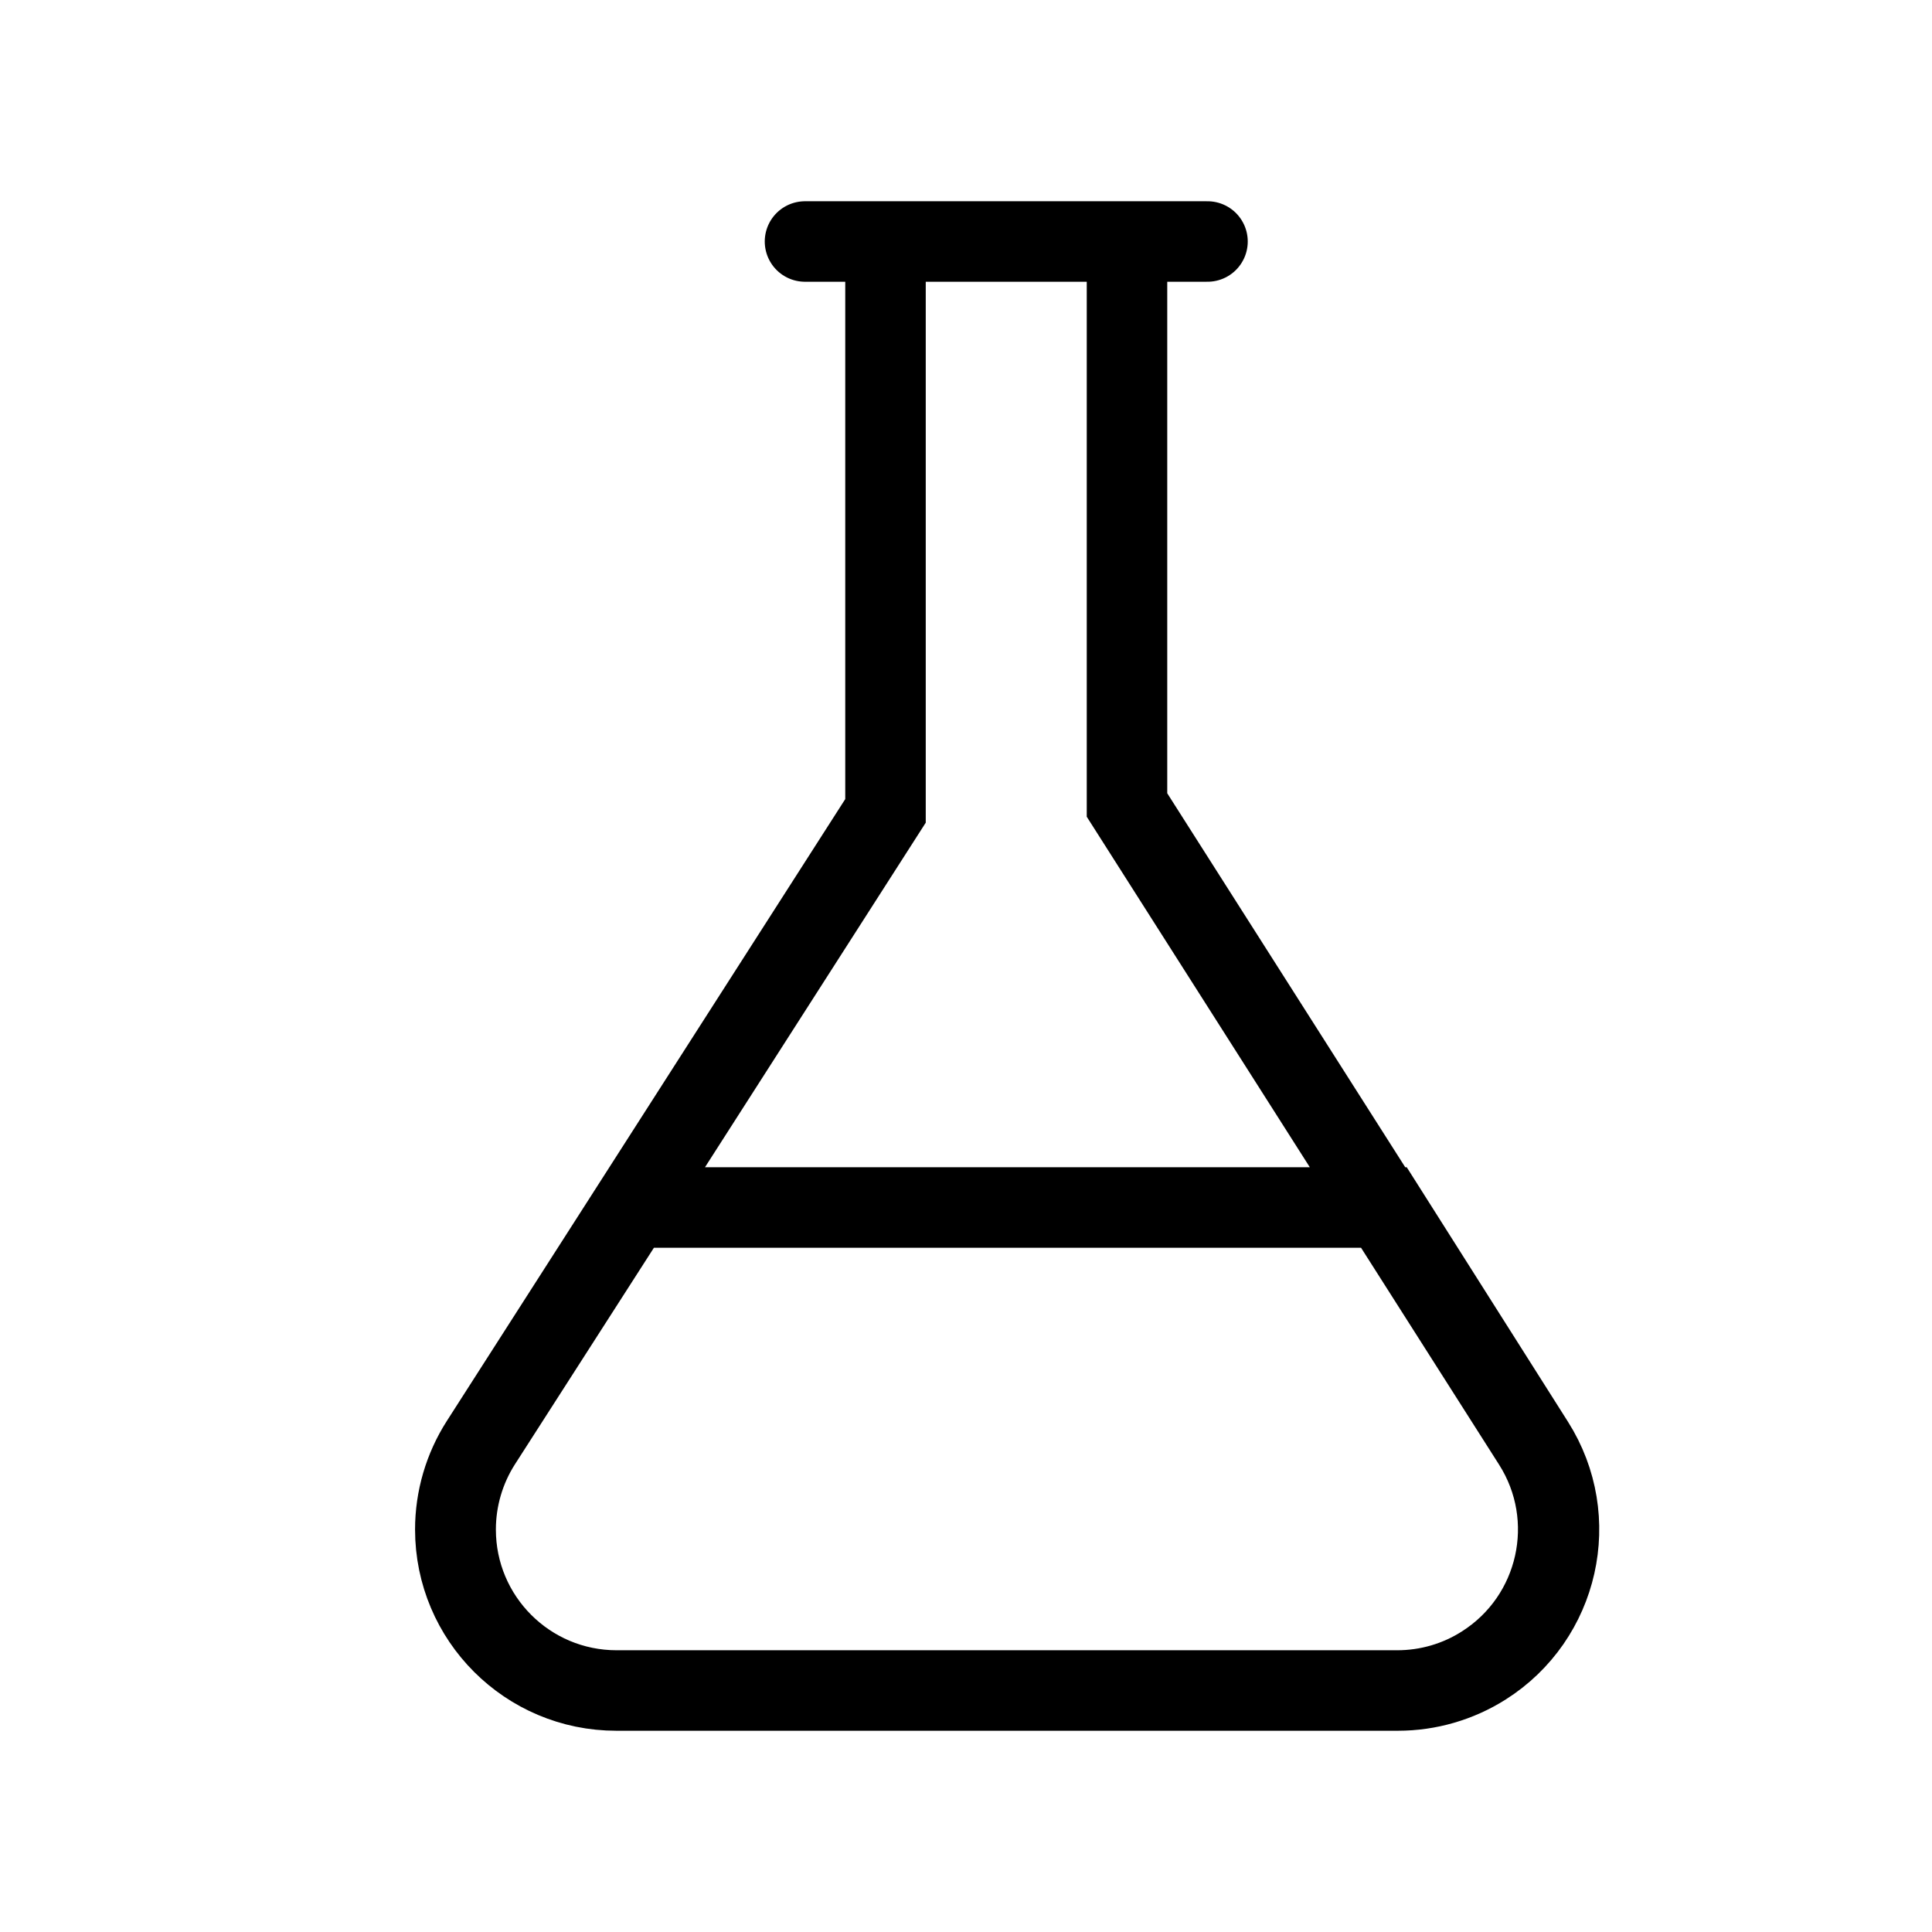
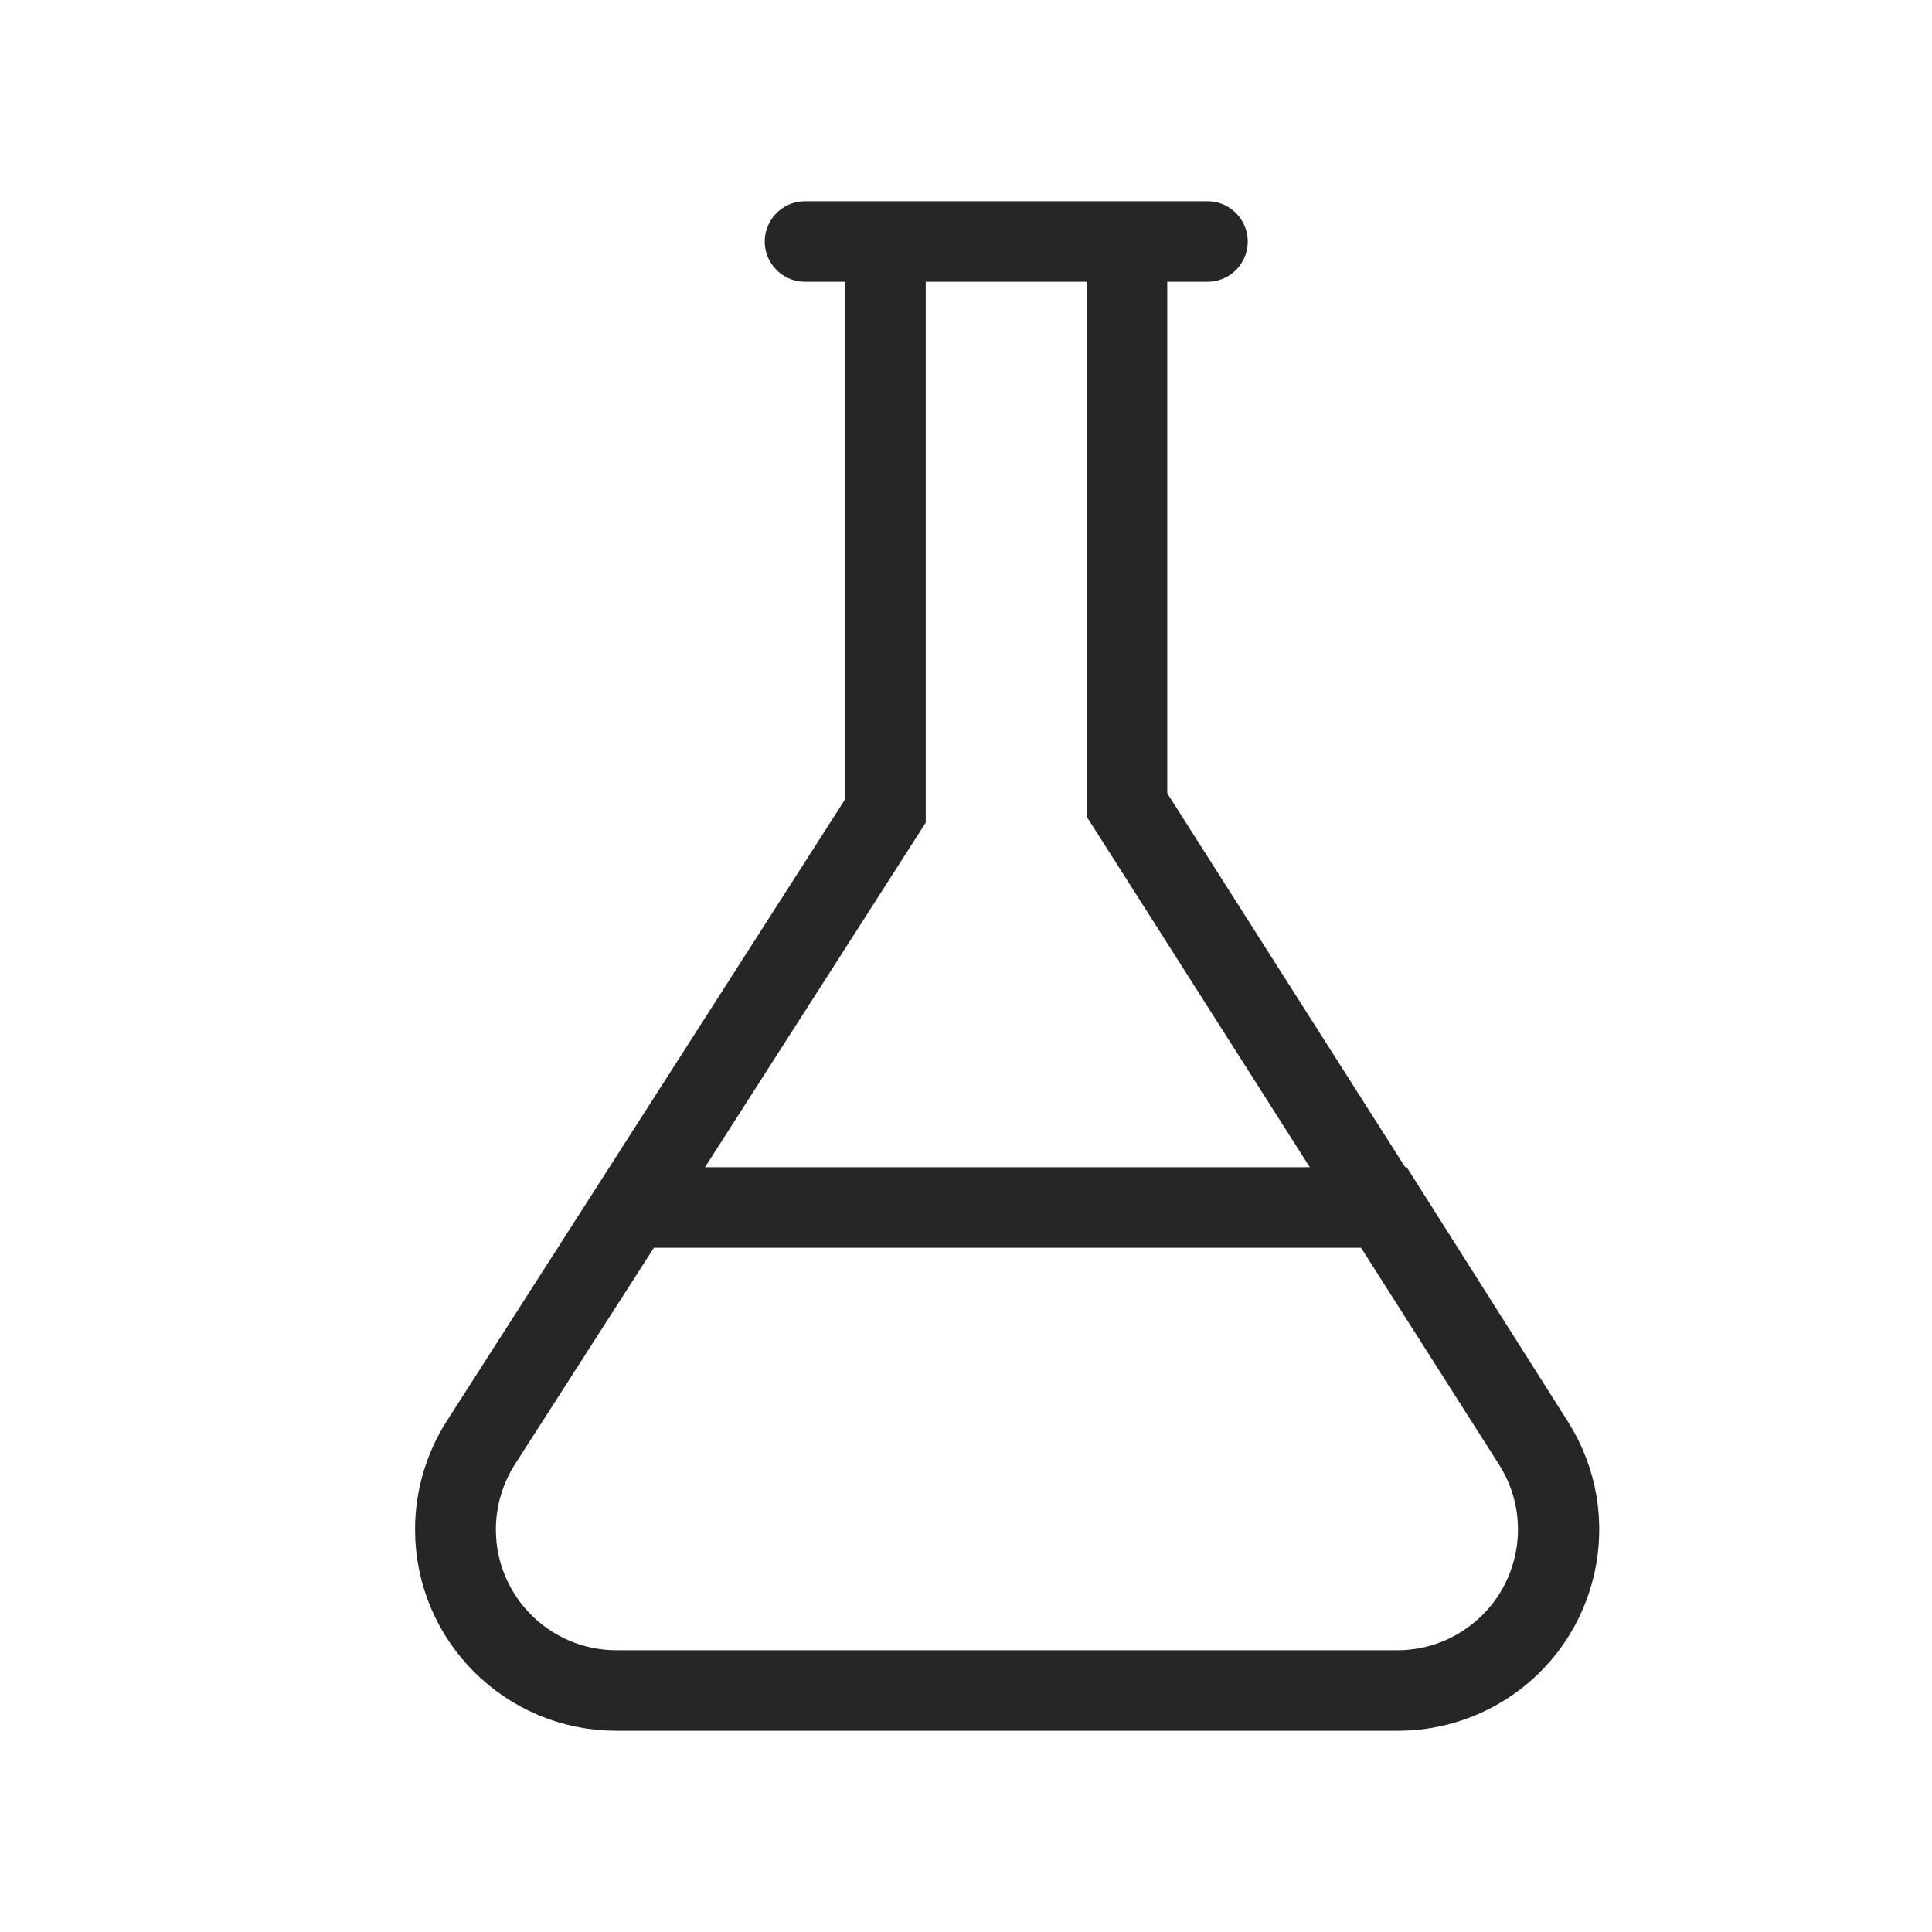
<svg xmlns="http://www.w3.org/2000/svg" width="24" height="24" viewBox="0 0 24 24" fill="none">
-   <path d="M10 3H15M11 10.073V3H14V10L19.044 17.926C19.637 18.858 19.362 20.094 18.43 20.687C18.11 20.892 17.737 21 17.357 21H7.656C6.552 21 5.656 20.105 5.656 19C5.656 18.618 5.766 18.243 5.972 17.921L11 10.073ZM7.85 15H17.2L19.056 17.93C19.647 18.863 19.369 20.099 18.436 20.69C18.116 20.892 17.745 21 17.366 21H7.66C6.555 21 5.66 20.105 5.66 19C5.66 18.617 5.77 18.242 5.976 17.92L7.85 15Z" stroke="black" stroke-linecap="round" />
+   <path d="M10 3H15M11 10.073V3H14V10L19.044 17.926C19.637 18.858 19.362 20.094 18.43 20.687C18.11 20.892 17.737 21 17.357 21H7.656C6.552 21 5.656 20.105 5.656 19C5.656 18.618 5.766 18.243 5.972 17.921L11 10.073ZM7.85 15H17.2L19.056 17.93C19.647 18.863 19.369 20.099 18.436 20.69C18.116 20.892 17.745 21 17.366 21H7.66C6.555 21 5.66 20.105 5.66 19C5.66 18.617 5.77 18.242 5.976 17.92L7.85 15Z" stroke="#262626" stroke-linecap="round" />
</svg>
